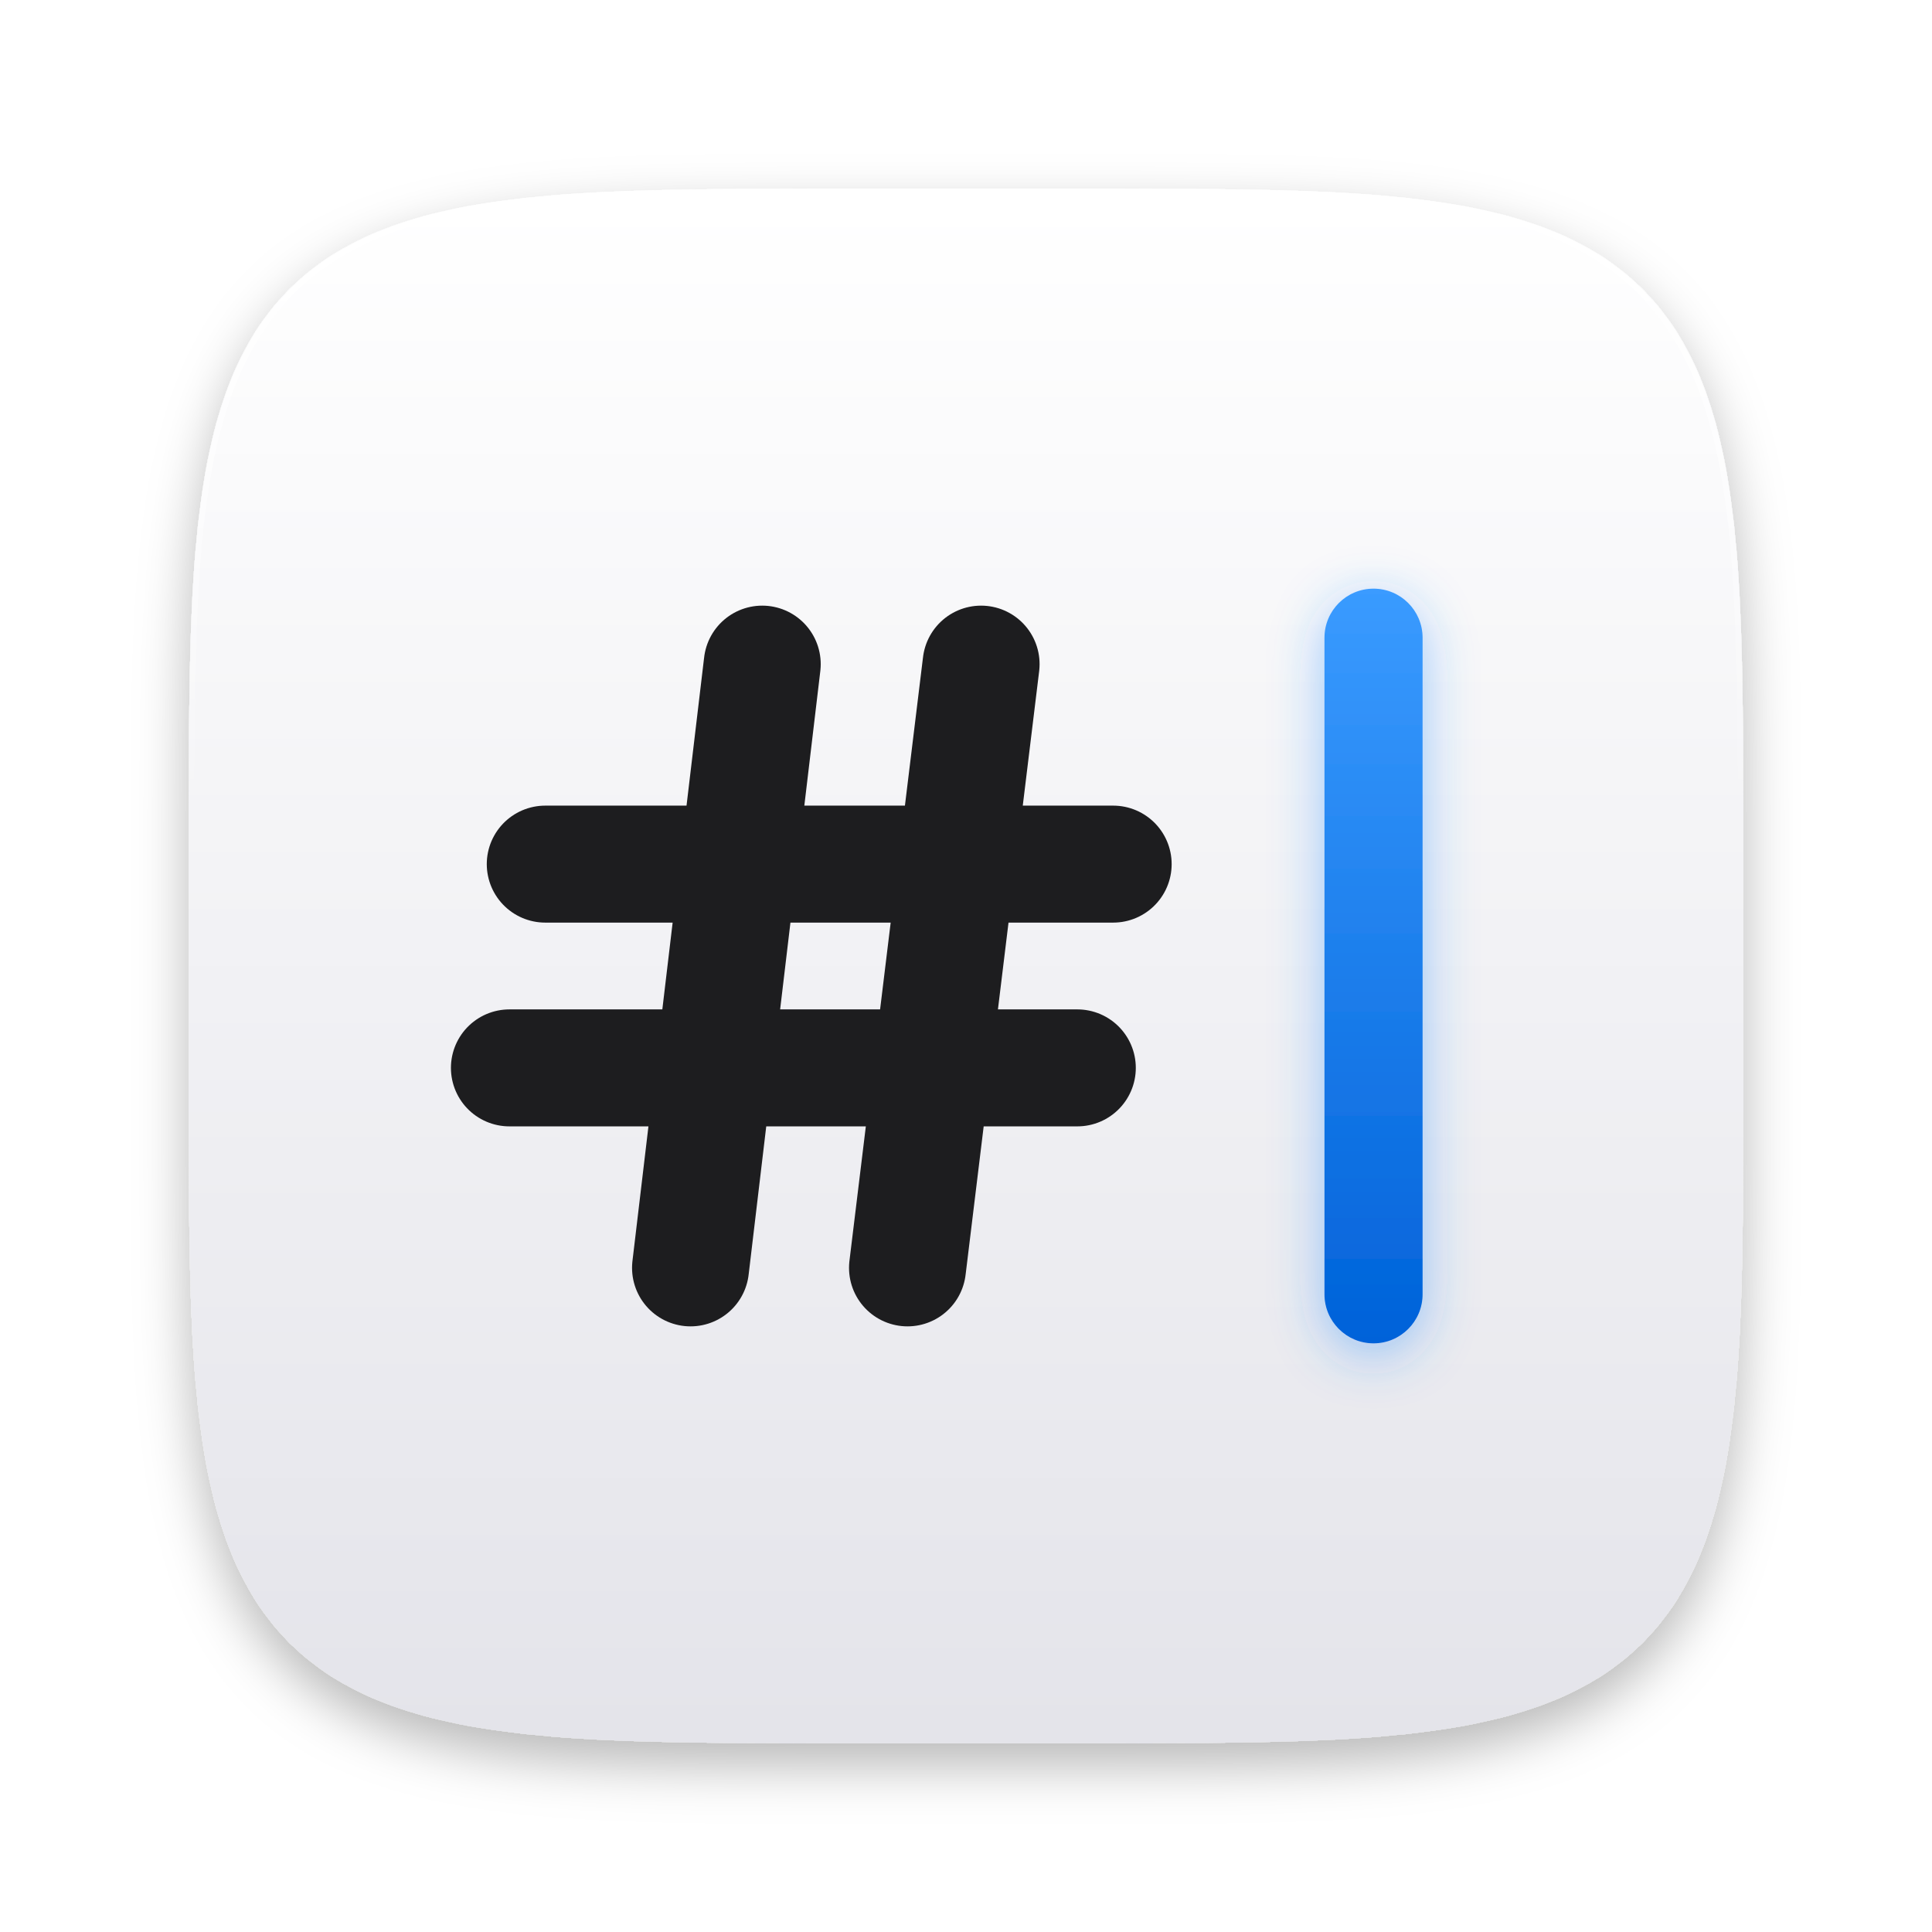
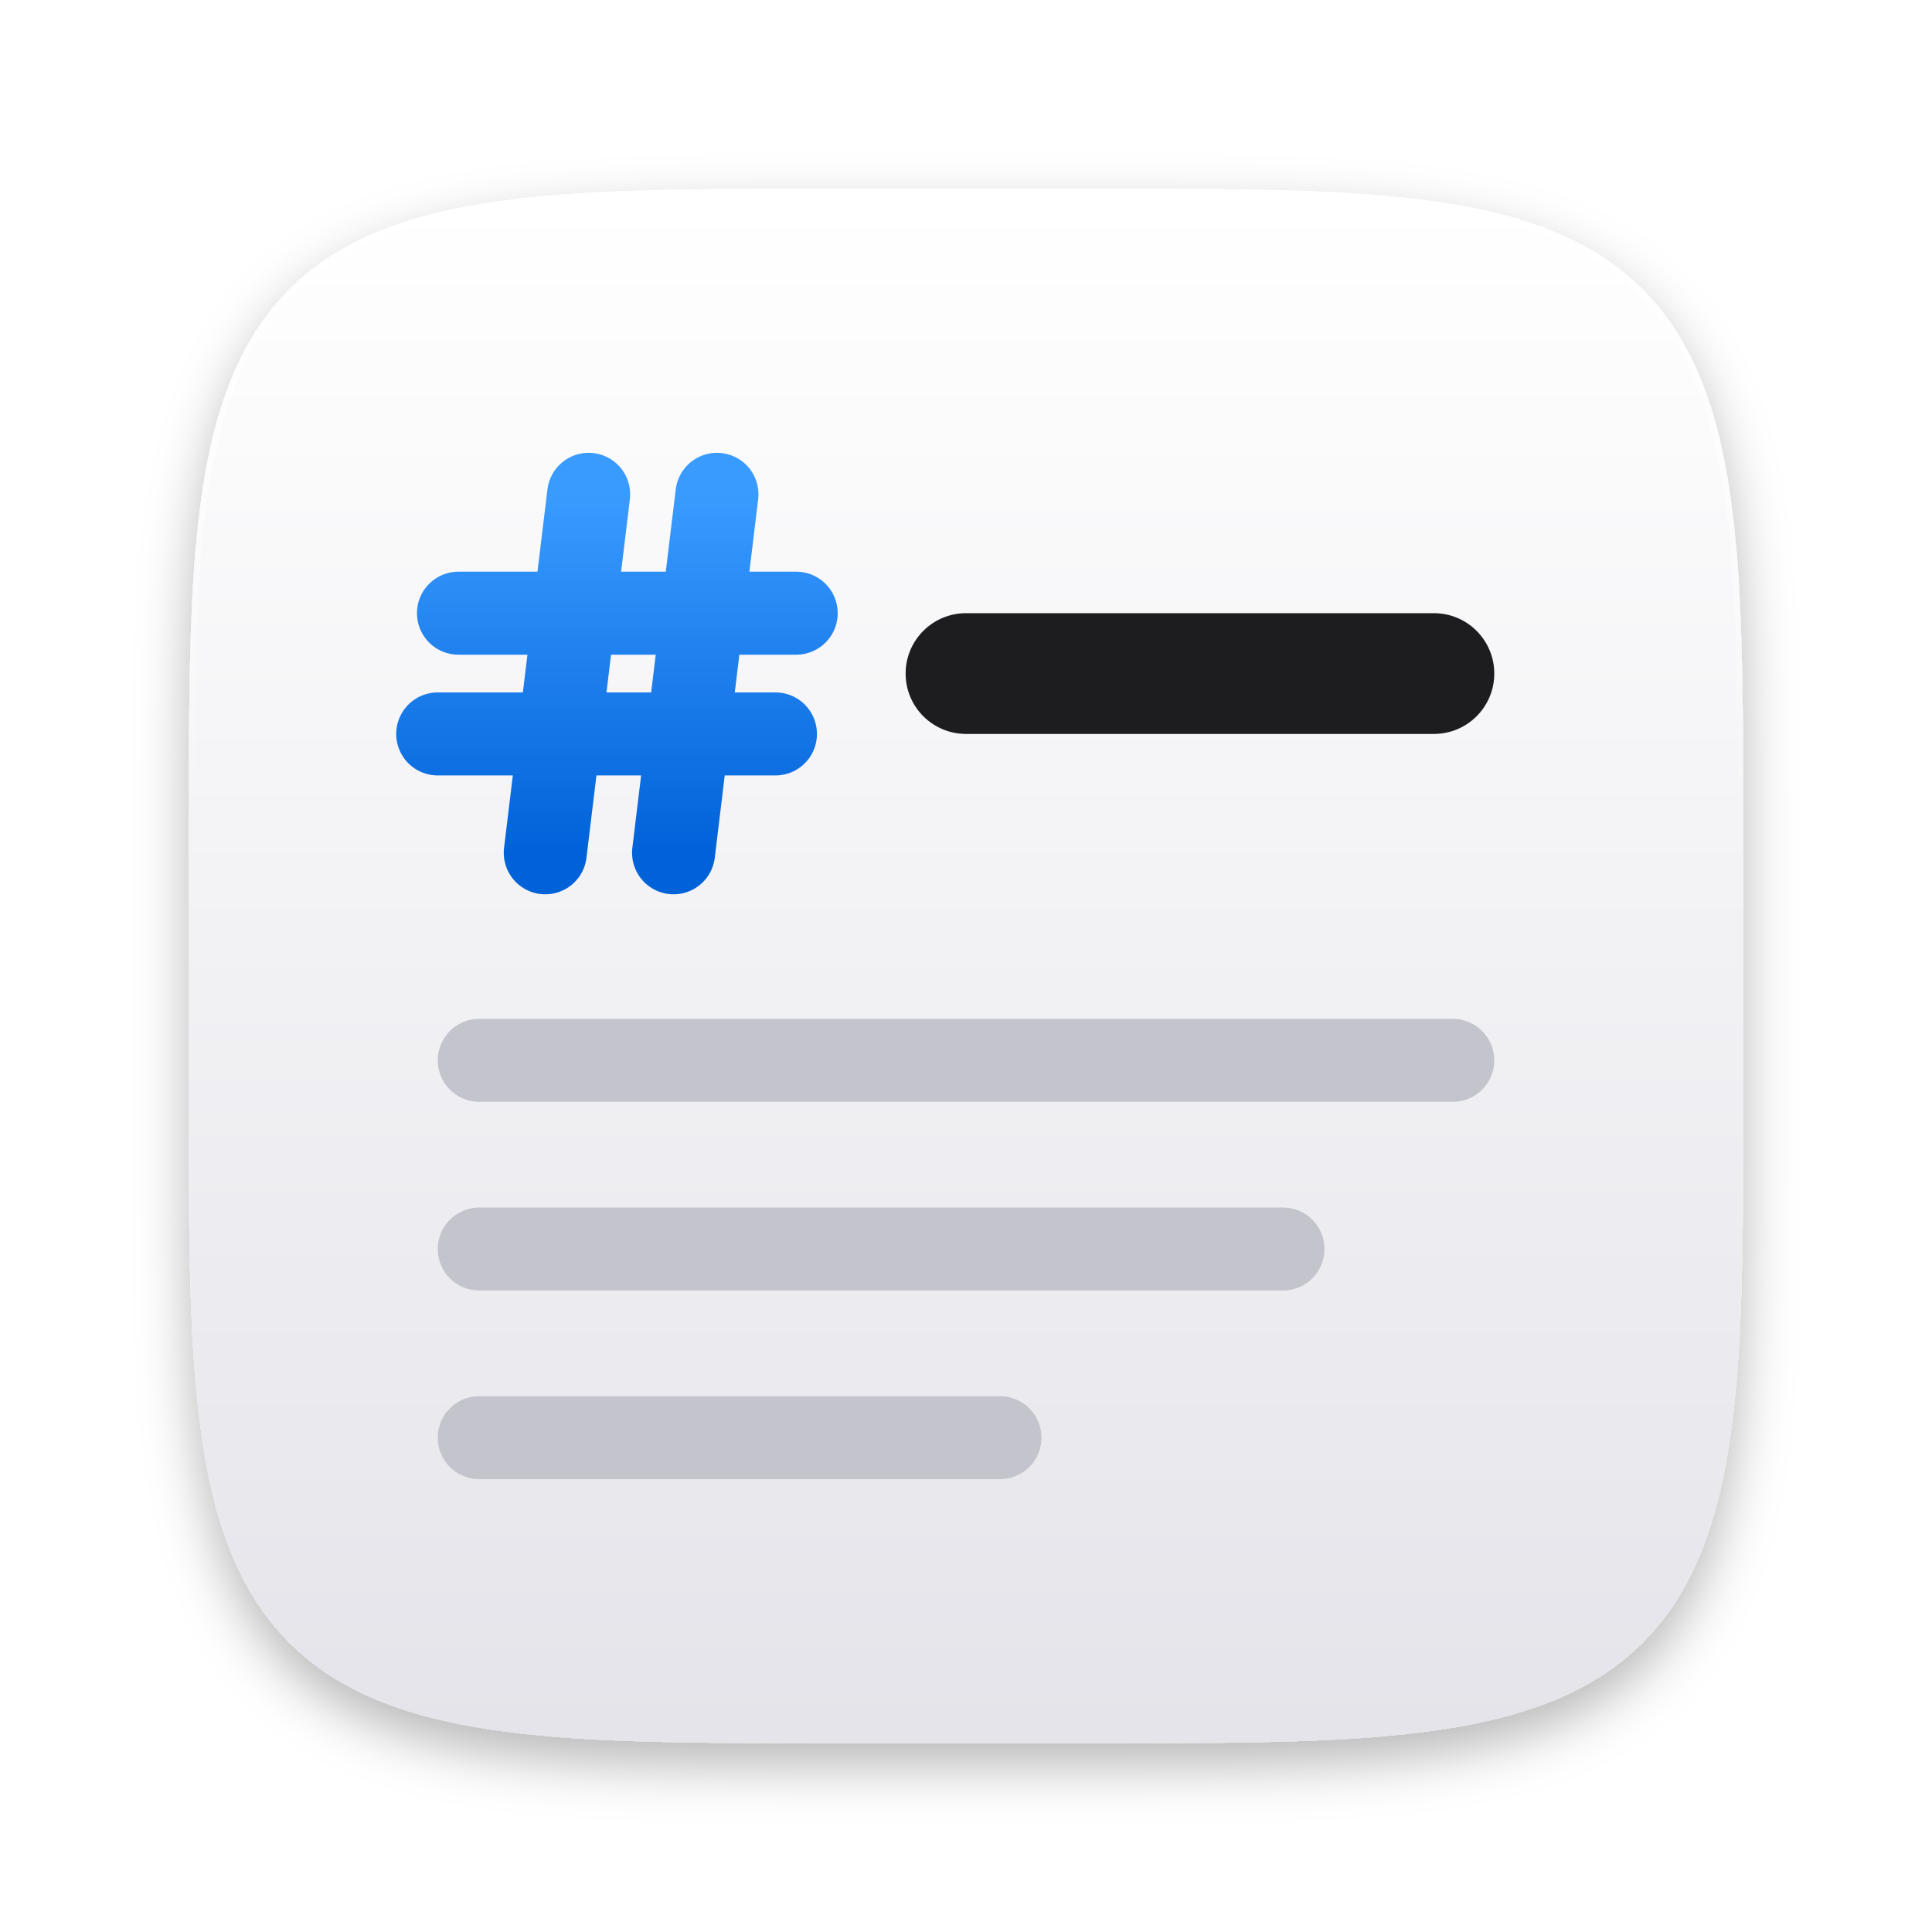
<svg xmlns="http://www.w3.org/2000/svg" viewBox="0 0 1024 1024">
  <defs>
    <filter id="shadow" x="-20%" y="-20%" width="140%" height="140%">
      <feDropShadow dx="0" dy="12" stdDeviation="14" flood-color="#000" flood-opacity="0.28" />
    </filter>
    <linearGradient id="rim" x1="0" y1="0" x2="0" y2="1">
      <stop offset="0" stop-color="#fff" stop-opacity="0.9" />
      <stop offset="0.4" stop-color="#fff" stop-opacity="0" />
    </linearGradient>
    <clipPath id="clip">
      <path d="M924.0 512.0L924.0 593.6L923.9 619.7L923.8 638.6L923.6 654.0L923.4 667.2L923.1 679.0L922.8 689.5L922.4 699.2L922.0 708.2L921.5 716.5L921.0 724.4L920.4 731.8L919.7 738.8L919.1 745.5L918.3 751.9L917.5 758.1L916.7 763.9L915.8 769.6L914.9 775.0L913.9 780.2L912.8 785.3L911.7 790.2L910.6 794.9L909.4 799.5L908.1 803.9L906.8 808.2L905.4 812.4L904.0 816.5L902.5 820.4L901.0 824.2L899.4 828.0L897.7 831.6L896.0 835.1L894.2 838.5L892.4 841.9L890.5 845.1L888.6 848.3L886.6 851.3L884.5 854.3L882.3 857.2L880.1 860.1L877.9 862.8L875.5 865.5L873.1 868.1L870.7 870.7L868.1 873.1L865.5 875.5L862.8 877.9L860.1 880.1L857.2 882.3L854.3 884.5L851.3 886.6L848.3 888.6L845.1 890.5L841.9 892.4L838.5 894.2L835.1 896.0L831.6 897.7L828.0 899.4L824.2 901.0L820.4 902.5L816.5 904.0L812.4 905.4L808.2 906.8L803.9 908.1L799.5 909.4L794.9 910.6L790.2 911.7L785.3 912.8L780.2 913.9L775.0 914.9L769.6 915.8L763.9 916.7L758.1 917.5L751.9 918.3L745.5 919.1L738.8 919.7L731.8 920.4L724.4 921.0L716.5 921.5L708.2 922.0L699.2 922.4L689.5 922.8L679.0 923.1L667.2 923.4L654.0 923.6L638.6 923.8L619.7 923.9L593.6 924.0L512.0 924.0L430.4 924.0L404.3 923.9L385.4 923.8L370.0 923.6L356.8 923.4L345.0 923.1L334.5 922.8L324.8 922.4L315.8 922.0L307.5 921.5L299.6 921.0L292.2 920.4L285.2 919.7L278.5 919.1L272.1 918.3L265.9 917.5L260.1 916.7L254.4 915.8L249.0 914.9L243.8 913.9L238.7 912.8L233.8 911.7L229.1 910.6L224.5 909.4L220.1 908.1L215.8 906.8L211.6 905.4L207.5 904.0L203.6 902.5L199.8 901.0L196.0 899.4L192.4 897.7L188.9 896.0L185.5 894.2L182.1 892.4L178.9 890.5L175.7 888.6L172.7 886.6L169.7 884.5L166.8 882.3L163.9 880.1L161.2 877.9L158.5 875.5L155.9 873.1L153.3 870.7L150.9 868.1L148.5 865.5L146.1 862.8L143.9 860.1L141.7 857.2L139.5 854.3L137.4 851.3L135.4 848.3L133.5 845.1L131.6 841.9L129.8 838.5L128.0 835.1L126.3 831.6L124.6 828.0L123.0 824.2L121.5 820.4L120.0 816.5L118.6 812.4L117.2 808.2L115.9 803.9L114.6 799.5L113.4 794.9L112.3 790.2L111.2 785.3L110.1 780.2L109.1 775.0L108.2 769.6L107.3 763.9L106.5 758.1L105.7 751.9L104.9 745.5L104.3 738.8L103.6 731.8L103.0 724.4L102.5 716.5L102.0 708.2L101.6 699.2L101.2 689.5L100.9 679.0L100.6 667.2L100.4 654.0L100.2 638.6L100.1 619.7L100.0 593.6L100.0 512.0L100.0 430.4L100.1 404.3L100.2 385.4L100.4 370.0L100.6 356.8L100.9 345.0L101.2 334.5L101.6 324.8L102.0 315.8L102.5 307.5L103.0 299.6L103.6 292.2L104.3 285.2L104.9 278.5L105.7 272.1L106.5 265.9L107.3 260.1L108.2 254.4L109.1 249.0L110.1 243.8L111.2 238.7L112.3 233.8L113.4 229.1L114.6 224.5L115.9 220.1L117.2 215.8L118.6 211.6L120.0 207.5L121.5 203.6L123.0 199.8L124.6 196.0L126.3 192.4L128.0 188.9L129.8 185.5L131.6 182.1L133.5 178.9L135.4 175.7L137.4 172.7L139.5 169.7L141.7 166.8L143.9 163.9L146.1 161.2L148.5 158.5L150.9 155.9L153.3 153.3L155.9 150.9L158.5 148.5L161.2 146.1L163.9 143.9L166.8 141.7L169.7 139.5L172.7 137.4L175.7 135.4L178.9 133.5L182.1 131.6L185.5 129.8L188.9 128.0L192.4 126.3L196.0 124.6L199.8 123.0L203.6 121.5L207.5 120.0L211.6 118.6L215.8 117.2L220.1 115.9L224.5 114.6L229.1 113.4L233.8 112.3L238.7 111.2L243.8 110.1L249.0 109.1L254.4 108.2L260.1 107.3L265.9 106.5L272.1 105.7L278.5 104.9L285.2 104.3L292.2 103.6L299.6 103.0L307.5 102.5L315.8 102.0L324.8 101.6L334.5 101.2L345.0 100.9L356.8 100.6L370.0 100.4L385.4 100.2L404.3 100.1L430.4 100.0L512.0 100.0L593.6 100.0L619.7 100.1L638.6 100.2L654.0 100.4L667.2 100.6L679.0 100.9L689.5 101.2L699.2 101.6L708.2 102.0L716.5 102.5L724.4 103.0L731.8 103.6L738.8 104.3L745.5 104.9L751.9 105.7L758.1 106.5L763.9 107.3L769.6 108.2L775.0 109.1L780.2 110.1L785.3 111.2L790.2 112.3L794.9 113.4L799.5 114.6L803.9 115.9L808.2 117.2L812.4 118.6L816.5 120.0L820.4 121.5L824.2 123.0L828.0 124.6L831.6 126.3L835.1 128.0L838.5 129.8L841.9 131.6L845.1 133.5L848.3 135.4L851.3 137.4L854.3 139.5L857.2 141.7L860.1 143.9L862.8 146.1L865.5 148.5L868.1 150.9L870.7 153.3L873.1 155.9L875.5 158.5L877.9 161.2L880.1 163.9L882.3 166.8L884.5 169.7L886.6 172.7L888.6 175.7L890.5 178.9L892.4 182.1L894.2 185.5L896.0 188.9L897.7 192.4L899.4 196.0L901.0 199.8L902.5 203.6L904.0 207.5L905.4 211.6L906.8 215.8L908.1 220.1L909.4 224.5L910.6 229.1L911.7 233.8L912.8 238.7L913.9 243.8L914.9 249.0L915.8 254.4L916.7 260.1L917.5 265.9L918.3 272.1L919.1 278.5L919.7 285.2L920.4 292.2L921.0 299.6L921.5 307.5L922.0 315.8L922.4 324.8L922.8 334.5L923.1 345.0L923.4 356.8L923.6 370.0L923.8 385.4L923.9 404.3L924.0 430.4Z" />
    </clipPath>
    <linearGradient id="blue" x1="0" y1="0" x2="0" y2="1">
      <stop offset="0" stop-color="#3a9bff" />
      <stop offset="1" stop-color="#0062d9" />
    </linearGradient>
    <linearGradient id="bg" x1="0" y1="0" x2="0" y2="1">
      <stop offset="0" stop-color="#ffffff" />
      <stop offset="1" stop-color="#e4e4ea" />
    </linearGradient>
-     <filter id="glow" x="-200%" y="-30%" width="500%" height="160%">
-       <feDropShadow dx="0" dy="6" stdDeviation="14" flood-color="#2f8fff" flood-opacity="0.45" />
-     </filter>
  </defs>
  <path filter="url(#shadow)" fill="url(#bg)" d="M924.0 512.0L924.0 593.6L923.9 619.7L923.8 638.6L923.6 654.0L923.4 667.2L923.1 679.0L922.8 689.5L922.4 699.2L922.0 708.2L921.5 716.5L921.0 724.4L920.4 731.8L919.7 738.8L919.1 745.5L918.3 751.9L917.5 758.1L916.7 763.9L915.8 769.6L914.9 775.0L913.9 780.2L912.8 785.3L911.7 790.2L910.6 794.9L909.4 799.5L908.1 803.9L906.8 808.2L905.4 812.4L904.0 816.5L902.5 820.4L901.0 824.2L899.4 828.0L897.7 831.6L896.0 835.1L894.2 838.5L892.4 841.9L890.5 845.1L888.6 848.3L886.6 851.3L884.5 854.3L882.3 857.2L880.1 860.1L877.9 862.8L875.5 865.5L873.1 868.1L870.7 870.7L868.1 873.1L865.5 875.5L862.8 877.9L860.1 880.1L857.2 882.3L854.3 884.5L851.3 886.6L848.3 888.6L845.1 890.5L841.9 892.4L838.5 894.2L835.1 896.0L831.6 897.7L828.0 899.4L824.2 901.0L820.4 902.5L816.5 904.0L812.4 905.4L808.2 906.8L803.9 908.1L799.5 909.4L794.9 910.6L790.2 911.7L785.3 912.8L780.2 913.9L775.0 914.9L769.6 915.8L763.9 916.7L758.1 917.5L751.9 918.3L745.5 919.1L738.8 919.7L731.8 920.4L724.4 921.0L716.5 921.5L708.2 922.0L699.2 922.4L689.5 922.8L679.0 923.1L667.2 923.4L654.0 923.6L638.6 923.8L619.7 923.9L593.6 924.0L512.0 924.0L430.4 924.0L404.3 923.9L385.4 923.8L370.0 923.6L356.8 923.4L345.0 923.1L334.5 922.8L324.8 922.4L315.8 922.0L307.5 921.5L299.6 921.0L292.2 920.4L285.2 919.7L278.5 919.1L272.1 918.3L265.9 917.5L260.1 916.7L254.4 915.8L249.0 914.9L243.8 913.9L238.7 912.8L233.8 911.7L229.1 910.6L224.5 909.4L220.1 908.1L215.8 906.8L211.6 905.4L207.5 904.0L203.6 902.5L199.8 901.0L196.0 899.4L192.4 897.7L188.9 896.0L185.5 894.2L182.1 892.4L178.9 890.5L175.7 888.6L172.7 886.6L169.7 884.5L166.8 882.3L163.9 880.1L161.2 877.9L158.5 875.5L155.9 873.1L153.3 870.7L150.9 868.1L148.5 865.5L146.1 862.8L143.9 860.1L141.7 857.2L139.5 854.3L137.4 851.3L135.4 848.3L133.5 845.1L131.6 841.9L129.8 838.5L128.0 835.1L126.3 831.6L124.6 828.0L123.0 824.2L121.5 820.4L120.0 816.5L118.6 812.4L117.2 808.2L115.9 803.9L114.6 799.5L113.4 794.9L112.3 790.2L111.2 785.3L110.1 780.2L109.1 775.0L108.2 769.6L107.3 763.9L106.5 758.1L105.7 751.9L104.9 745.5L104.3 738.8L103.6 731.8L103.0 724.4L102.5 716.5L102.0 708.2L101.6 699.2L101.2 689.5L100.9 679.0L100.6 667.2L100.4 654.0L100.2 638.6L100.1 619.7L100.0 593.6L100.0 512.0L100.0 430.4L100.1 404.3L100.2 385.4L100.4 370.0L100.6 356.8L100.9 345.0L101.2 334.5L101.6 324.8L102.0 315.8L102.5 307.5L103.0 299.6L103.6 292.2L104.3 285.2L104.9 278.5L105.7 272.1L106.5 265.9L107.3 260.1L108.2 254.4L109.1 249.0L110.1 243.8L111.2 238.7L112.3 233.8L113.4 229.1L114.6 224.5L115.9 220.1L117.2 215.8L118.6 211.6L120.0 207.5L121.5 203.6L123.0 199.8L124.6 196.0L126.3 192.4L128.0 188.9L129.8 185.5L131.6 182.1L133.5 178.9L135.4 175.7L137.4 172.7L139.5 169.7L141.7 166.8L143.9 163.9L146.1 161.2L148.5 158.5L150.9 155.9L153.3 153.3L155.9 150.9L158.5 148.5L161.2 146.1L163.9 143.9L166.8 141.7L169.7 139.5L172.7 137.4L175.7 135.4L178.9 133.5L182.1 131.6L185.5 129.8L188.9 128.0L192.4 126.3L196.0 124.6L199.8 123.0L203.6 121.5L207.5 120.0L211.6 118.6L215.8 117.2L220.1 115.9L224.5 114.6L229.1 113.4L233.8 112.3L238.7 111.2L243.8 110.1L249.0 109.1L254.4 108.2L260.1 107.3L265.9 106.5L272.1 105.7L278.5 104.9L285.2 104.3L292.2 103.6L299.6 103.0L307.5 102.5L315.8 102.0L324.8 101.6L334.5 101.2L345.0 100.9L356.8 100.6L370.0 100.4L385.4 100.2L404.3 100.1L430.4 100.0L512.0 100.0L593.6 100.0L619.7 100.1L638.6 100.2L654.0 100.4L667.2 100.6L679.0 100.9L689.5 101.2L699.2 101.6L708.2 102.0L716.5 102.5L724.4 103.0L731.8 103.6L738.8 104.3L745.5 104.9L751.9 105.7L758.1 106.5L763.9 107.3L769.6 108.2L775.0 109.1L780.2 110.1L785.3 111.2L790.2 112.3L794.9 113.4L799.5 114.6L803.9 115.9L808.2 117.2L812.4 118.6L816.5 120.0L820.4 121.5L824.2 123.0L828.0 124.6L831.6 126.3L835.1 128.0L838.5 129.8L841.9 131.6L845.1 133.5L848.3 135.4L851.3 137.4L854.3 139.5L857.2 141.7L860.1 143.9L862.8 146.1L865.5 148.5L868.1 150.9L870.7 153.3L873.1 155.9L875.5 158.5L877.9 161.2L880.1 163.9L882.3 166.8L884.5 169.7L886.6 172.7L888.6 175.7L890.5 178.9L892.4 182.1L894.2 185.5L896.0 188.9L897.7 192.4L899.4 196.0L901.0 199.8L902.5 203.6L904.0 207.5L905.4 211.6L906.8 215.8L908.1 220.1L909.4 224.5L910.6 229.1L911.7 233.8L912.8 238.7L913.9 243.8L914.9 249.0L915.8 254.4L916.7 260.1L917.5 265.9L918.3 272.1L919.1 278.5L919.7 285.2L920.4 292.2L921.0 299.6L921.5 307.5L922.0 315.8L922.4 324.8L922.8 334.5L923.1 345.0L923.4 356.8L923.6 370.0L923.8 385.4L923.9 404.3L924.0 430.4Z" />
  <g clip-path="url(#clip)">
-     <g fill="none" stroke="#1d1d1f" stroke-width="62" stroke-linecap="round">
-       <path d="M404 352L366 672M520 352L481 672M289 458H590M270 566H571" />
+     <g fill="none" stroke="url(#blue)" stroke-width="44" stroke-linecap="round">
+       <path d="M312 262L289 452M380 262L357 452M243 325H422M232 389H411" />
    </g>
-     <rect filter="url(#glow)" x="702" y="312" width="52" height="400" rx="26" fill="url(#blue)" />
+     <rect x="480" y="325" width="312" height="64" rx="32" fill="#1d1d1f" />
+     <rect x="232" y="540" width="560" height="44" rx="22" fill="#c4c4cc" />
+     <rect x="232" y="640" width="470" height="44" rx="22" fill="#c4c4cc" />
+     <rect x="232" y="740" width="320" height="44" rx="22" fill="#c4c4cc" />
  </g>
  <path fill="none" stroke="url(#rim)" stroke-width="3" d="M922.5 512.0L922.5 593.3L922.4 619.3L922.3 638.1L922.1 653.5L921.9 666.7L921.6 678.3L921.3 688.9L920.9 698.5L920.5 707.5L920.0 715.8L919.5 723.6L918.9 731.0L918.3 738.0L917.6 744.7L916.8 751.1L916.1 757.2L915.2 763.0L914.3 768.6L913.4 774.0L912.4 779.3L911.4 784.3L910.3 789.2L909.1 793.9L907.9 798.4L906.7 802.9L905.3 807.2L904.0 811.3L902.6 815.4L901.1 819.3L899.5 823.1L898.0 826.8L896.3 830.4L894.6 833.9L892.8 837.3L891.0 840.7L889.1 843.9L887.2 847.0L885.2 850.1L883.1 853.1L881.0 856.0L878.8 858.8L876.5 861.6L874.2 864.2L871.8 866.8L869.4 869.4L866.8 871.8L864.2 874.2L861.6 876.5L858.8 878.8L856.0 881.0L853.1 883.1L850.1 885.2L847.0 887.2L843.9 889.1L840.7 891.0L837.3 892.8L833.9 894.6L830.4 896.3L826.8 898.0L823.1 899.5L819.3 901.1L815.4 902.6L811.3 904.0L807.2 905.3L802.9 906.7L798.4 907.9L793.9 909.1L789.2 910.3L784.3 911.4L779.3 912.4L774.0 913.4L768.6 914.3L763.0 915.2L757.2 916.1L751.1 916.8L744.7 917.6L738.0 918.3L731.0 918.9L723.6 919.5L715.8 920.0L707.5 920.5L698.5 920.9L688.9 921.3L678.3 921.6L666.7 921.9L653.5 922.1L638.1 922.3L619.3 922.4L593.3 922.5L512.0 922.5L430.7 922.5L404.7 922.4L385.9 922.3L370.5 922.1L357.3 921.9L345.7 921.6L335.1 921.3L325.5 920.9L316.5 920.5L308.2 920.0L300.4 919.5L293.0 918.9L286.0 918.3L279.3 917.6L272.9 916.8L266.8 916.1L261.0 915.2L255.4 914.3L250.0 913.4L244.7 912.4L239.7 911.4L234.8 910.3L230.1 909.1L225.6 907.9L221.1 906.7L216.8 905.3L212.7 904.0L208.6 902.6L204.7 901.1L200.9 899.5L197.2 898.0L193.6 896.3L190.1 894.6L186.7 892.8L183.3 891.0L180.1 889.1L177.0 887.2L173.9 885.2L170.9 883.1L168.0 881.0L165.2 878.8L162.4 876.5L159.8 874.2L157.2 871.8L154.6 869.4L152.2 866.8L149.8 864.2L147.5 861.6L145.2 858.8L143.0 856.0L140.9 853.1L138.8 850.1L136.8 847.0L134.9 843.9L133.0 840.7L131.2 837.3L129.4 833.9L127.7 830.4L126.0 826.8L124.5 823.1L122.9 819.3L121.4 815.4L120.0 811.3L118.7 807.2L117.3 802.9L116.1 798.4L114.9 793.9L113.7 789.2L112.6 784.3L111.6 779.3L110.6 774.0L109.7 768.6L108.8 763.0L107.9 757.2L107.2 751.1L106.4 744.7L105.7 738.0L105.1 731.0L104.5 723.6L104.0 715.8L103.5 707.5L103.1 698.5L102.7 688.9L102.4 678.3L102.1 666.7L101.9 653.5L101.7 638.1L101.6 619.3L101.5 593.3L101.5 512.0L101.5 430.7L101.6 404.7L101.7 385.9L101.9 370.5L102.1 357.3L102.4 345.7L102.7 335.1L103.1 325.5L103.5 316.5L104.0 308.2L104.5 300.4L105.1 293.0L105.7 286.0L106.4 279.3L107.2 272.9L107.9 266.8L108.8 261.0L109.7 255.4L110.6 250.0L111.6 244.7L112.6 239.7L113.7 234.8L114.9 230.1L116.1 225.6L117.3 221.1L118.7 216.8L120.0 212.7L121.4 208.6L122.9 204.7L124.5 200.9L126.0 197.2L127.7 193.6L129.4 190.1L131.2 186.7L133.0 183.3L134.9 180.1L136.8 177.0L138.8 173.9L140.9 170.9L143.0 168.0L145.2 165.2L147.5 162.4L149.8 159.8L152.2 157.2L154.6 154.6L157.2 152.2L159.8 149.8L162.4 147.5L165.2 145.2L168.0 143.0L170.9 140.9L173.9 138.8L177.0 136.8L180.1 134.9L183.3 133.0L186.7 131.2L190.1 129.4L193.6 127.7L197.2 126.0L200.9 124.5L204.7 122.9L208.6 121.4L212.7 120.0L216.8 118.7L221.1 117.3L225.6 116.1L230.1 114.9L234.8 113.7L239.7 112.6L244.7 111.6L250.0 110.6L255.4 109.7L261.0 108.8L266.8 107.9L272.9 107.2L279.3 106.4L286.0 105.7L293.0 105.1L300.4 104.5L308.2 104.0L316.5 103.5L325.5 103.1L335.1 102.7L345.7 102.4L357.3 102.1L370.5 101.9L385.9 101.7L404.7 101.6L430.7 101.5L512.0 101.5L593.3 101.5L619.3 101.6L638.1 101.7L653.5 101.9L666.7 102.1L678.3 102.4L688.9 102.7L698.5 103.1L707.5 103.5L715.8 104.0L723.6 104.5L731.0 105.1L738.0 105.7L744.7 106.4L751.1 107.2L757.2 107.9L763.0 108.8L768.6 109.7L774.0 110.6L779.3 111.6L784.3 112.6L789.2 113.7L793.9 114.9L798.4 116.1L802.9 117.3L807.2 118.7L811.3 120.0L815.4 121.4L819.3 122.9L823.1 124.5L826.8 126.0L830.4 127.7L833.9 129.4L837.3 131.2L840.7 133.0L843.9 134.9L847.0 136.8L850.1 138.8L853.1 140.9L856.0 143.0L858.8 145.2L861.6 147.5L864.2 149.8L866.8 152.2L869.4 154.6L871.8 157.2L874.2 159.8L876.5 162.4L878.8 165.2L881.0 168.0L883.1 170.9L885.2 173.9L887.2 177.0L889.1 180.1L891.0 183.3L892.8 186.7L894.6 190.1L896.3 193.6L898.0 197.2L899.5 200.9L901.1 204.7L902.6 208.6L904.0 212.7L905.3 216.8L906.7 221.1L907.9 225.6L909.1 230.1L910.3 234.8L911.4 239.7L912.4 244.7L913.4 250.0L914.3 255.4L915.2 261.0L916.1 266.8L916.8 272.9L917.6 279.3L918.3 286.0L918.9 293.0L919.5 300.4L920.0 308.2L920.5 316.5L920.9 325.5L921.3 335.1L921.6 345.7L921.9 357.3L922.1 370.5L922.3 385.9L922.4 404.7L922.5 430.7Z" />
</svg>
